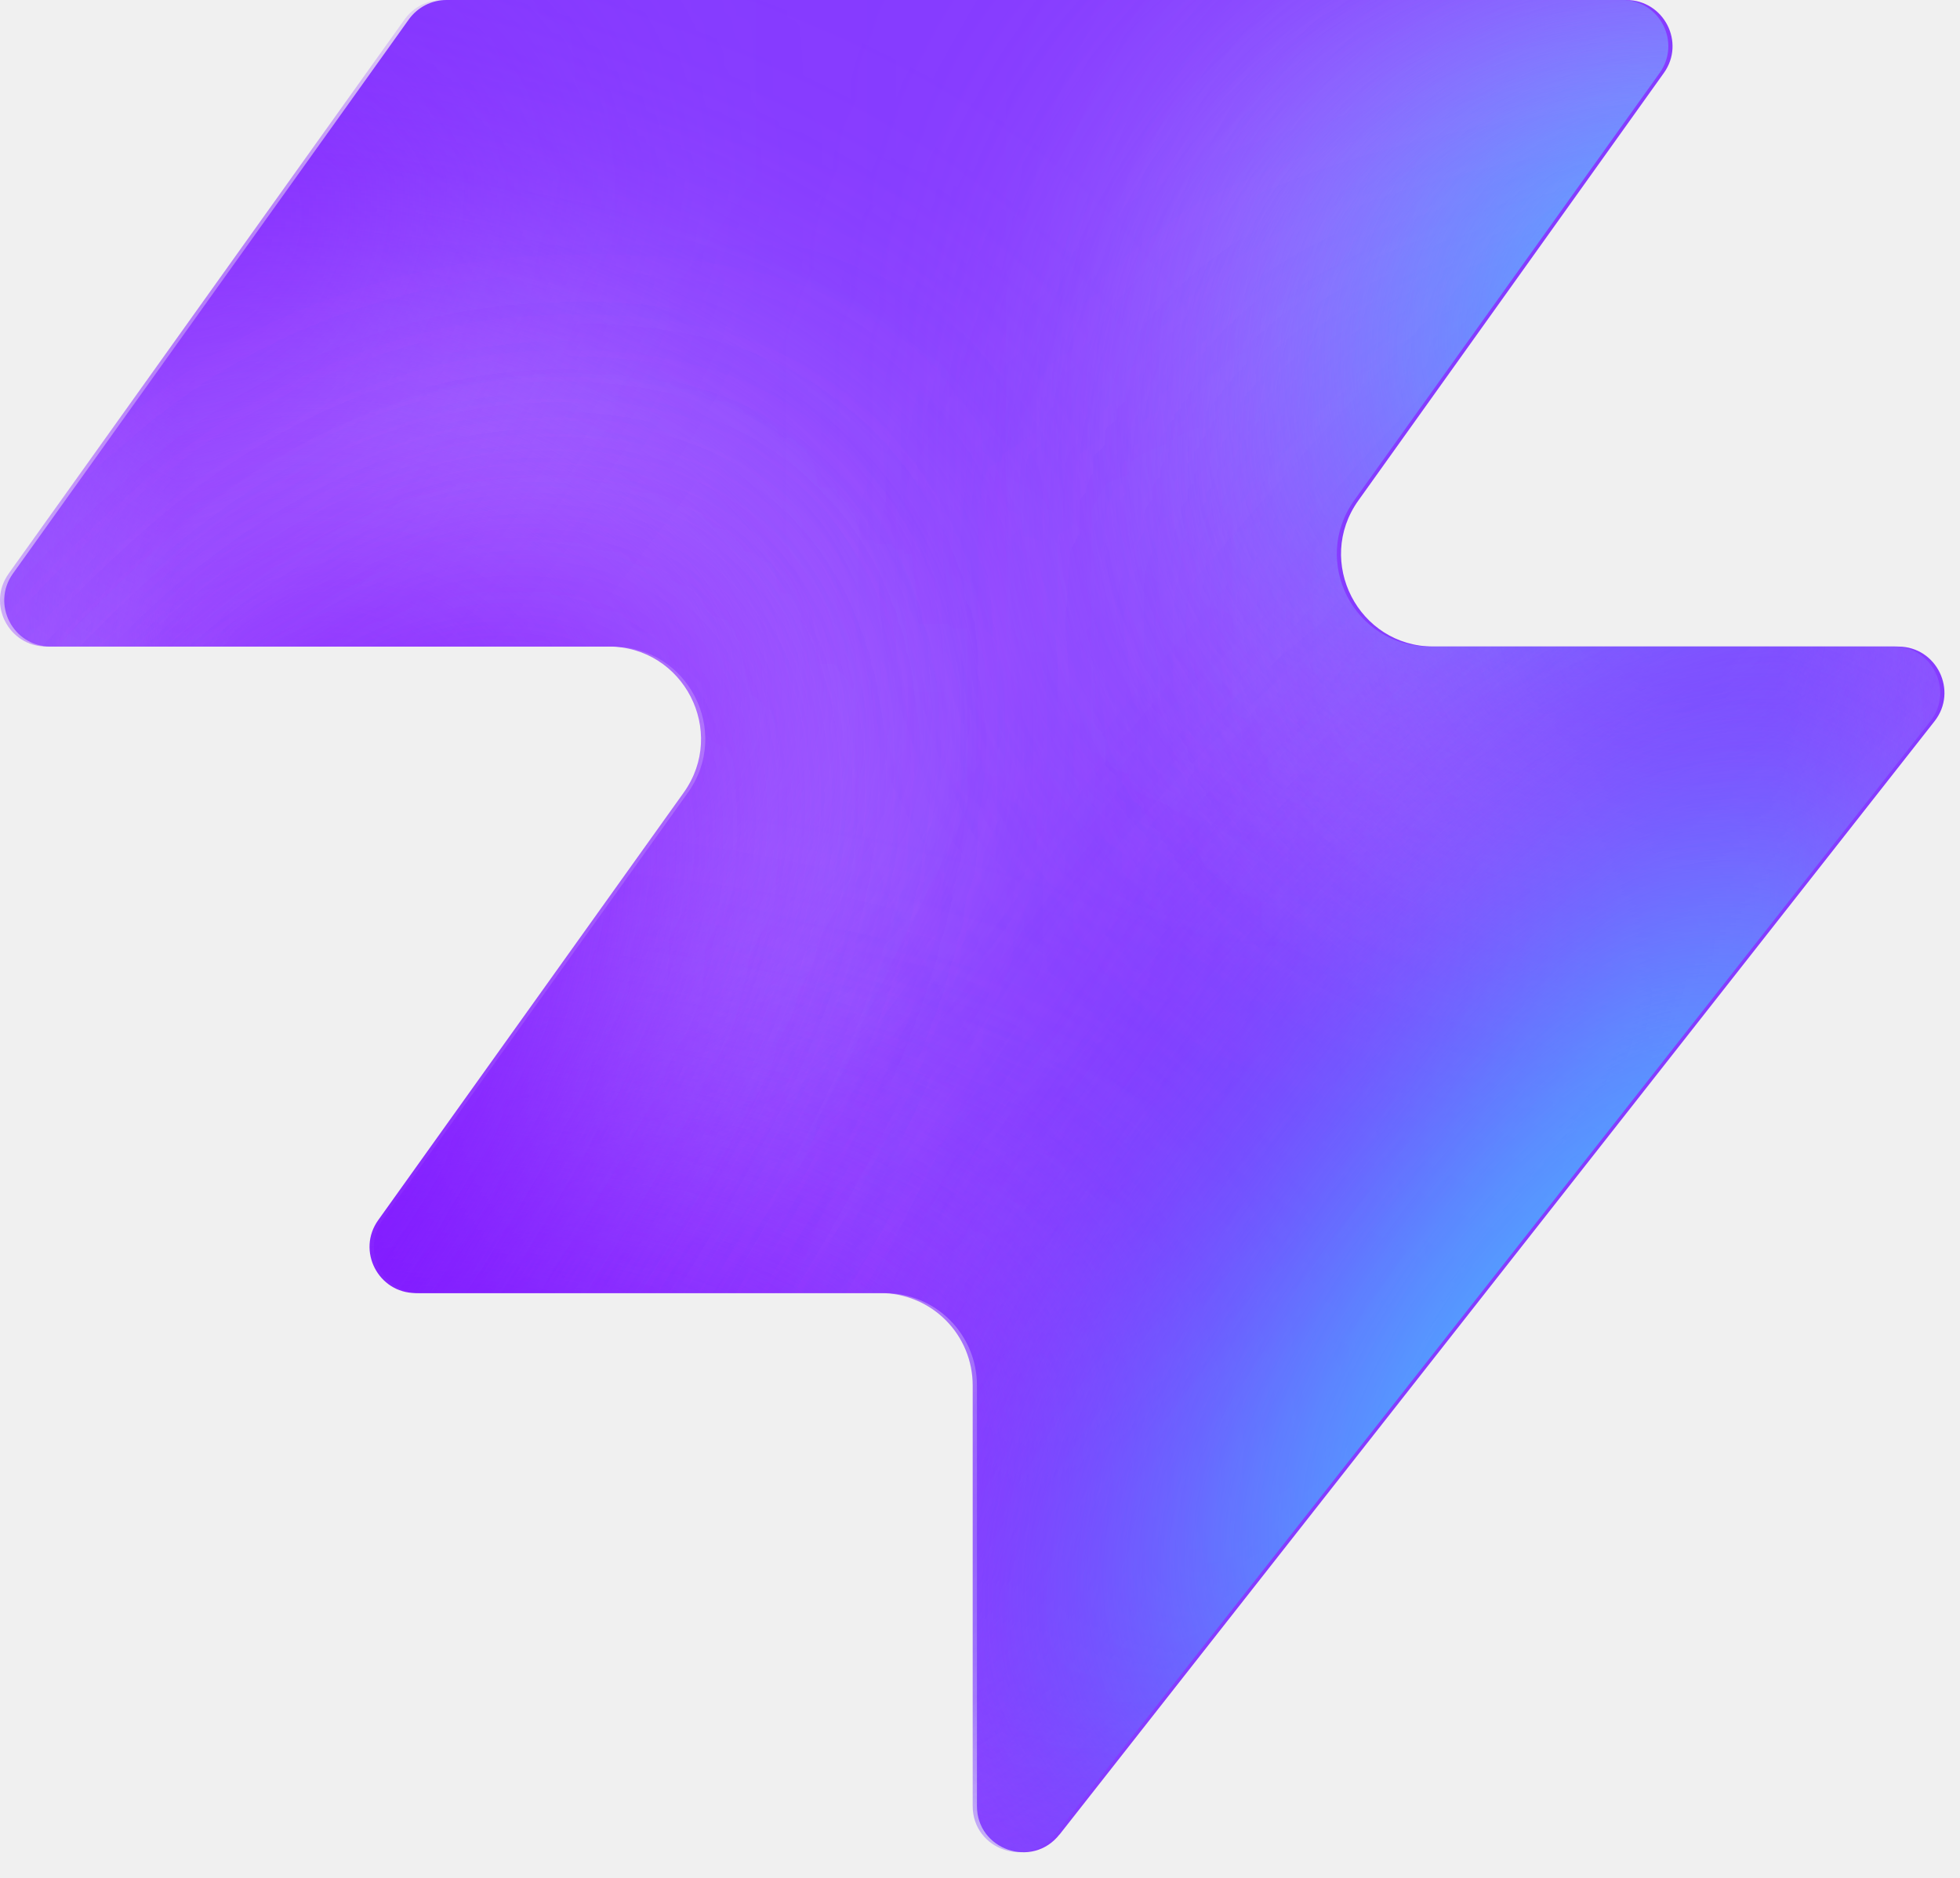
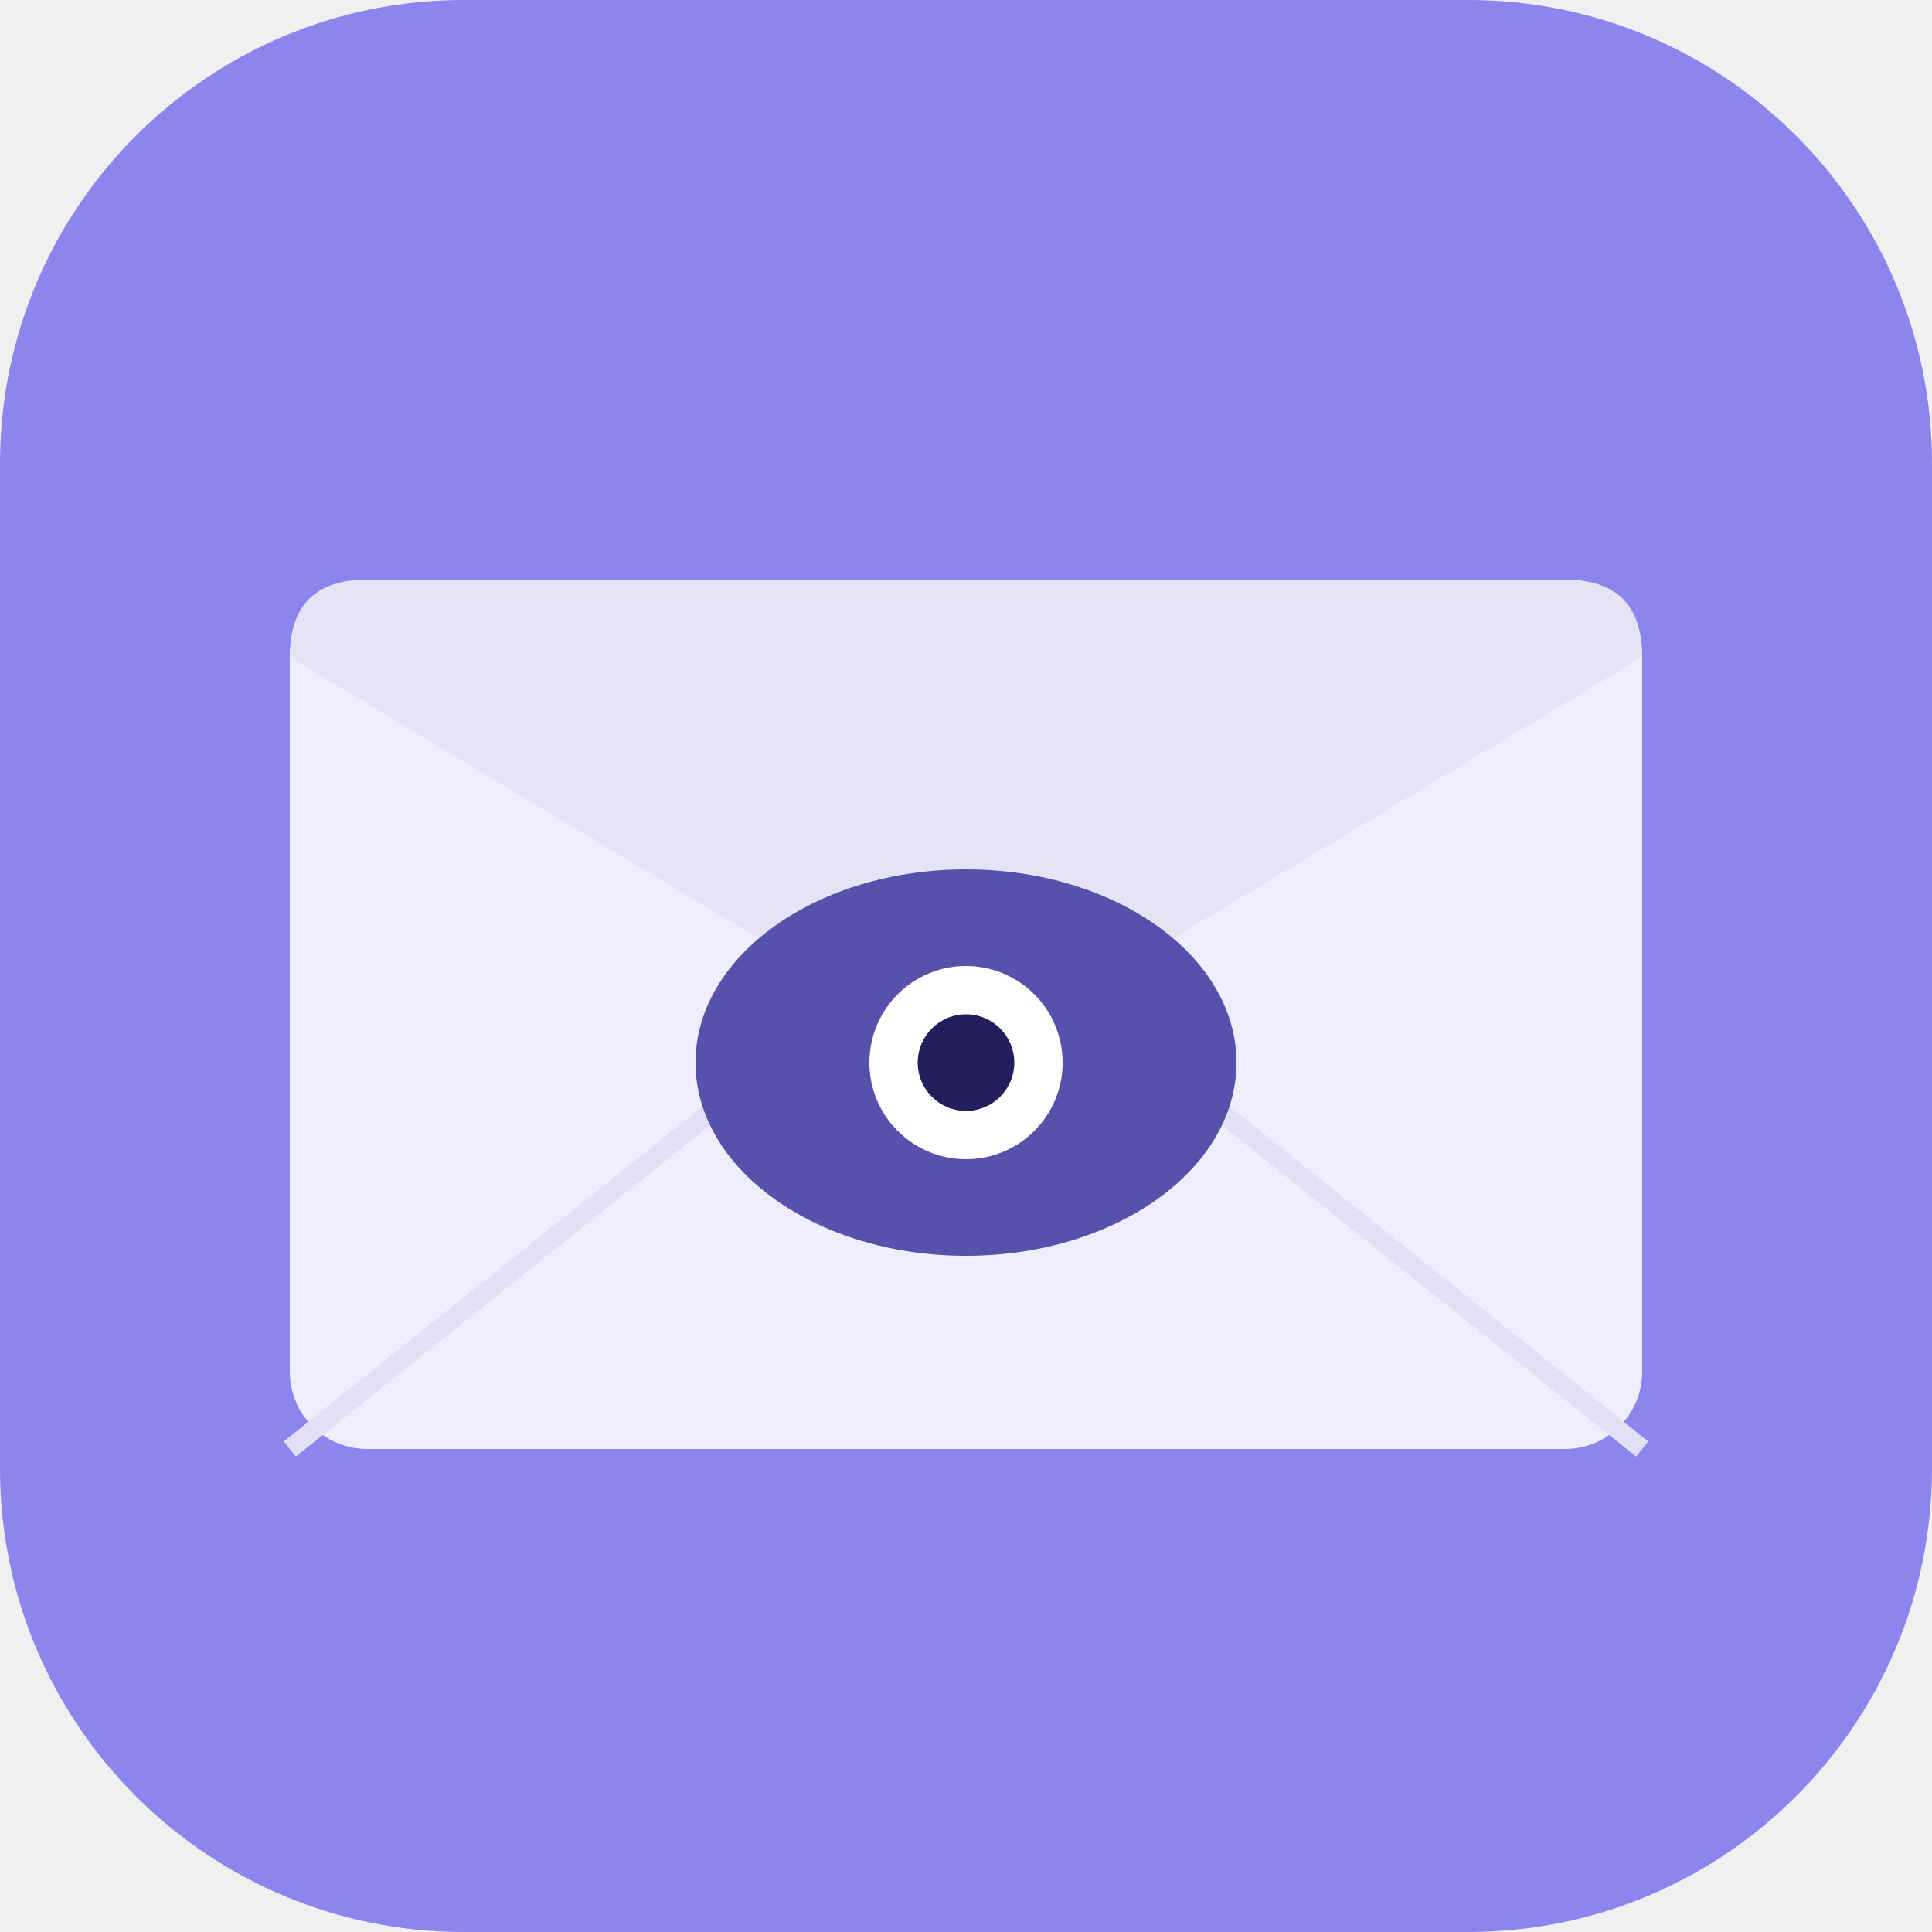
- <svg xmlns="http://www.w3.org/2000/svg" width="48" height="46" fill="none" viewBox="0 0 48 46">
-   <path fill="#863bff" d="M25.946 44.938c-.664.845-2.021.375-2.021-.698V33.937a2.26 2.26 0 0 0-2.262-2.262H10.287c-.92 0-1.456-1.04-.92-1.788l7.48-10.471c1.07-1.497 0-3.578-1.842-3.578H1.237c-.92 0-1.456-1.04-.92-1.788L10.013.474c.214-.297.556-.474.92-.474h28.894c.92 0 1.456 1.04.92 1.788l-7.48 10.471c-1.07 1.498 0 3.579 1.842 3.579h11.377c.943 0 1.473 1.088.89 1.83L25.947 44.94z" style="fill:#863bff;fill:color(display-p3 .525 .23 1);fill-opacity:1" />
-   <mask id="a" width="48" height="46" x="0" y="0" maskUnits="userSpaceOnUse" style="mask-type:alpha">
-     <path fill="#000" d="M25.842 44.938c-.664.844-2.021.375-2.021-.698V33.937a2.26 2.26 0 0 0-2.262-2.262H10.183c-.92 0-1.456-1.04-.92-1.788l7.48-10.471c1.07-1.498 0-3.579-1.842-3.579H1.133c-.92 0-1.456-1.04-.92-1.787L9.91.473c.214-.297.556-.474.92-.474h28.894c.92 0 1.456 1.04.92 1.788l-7.48 10.471c-1.07 1.498 0 3.578 1.842 3.578h11.377c.943 0 1.473 1.088.89 1.832L25.843 44.94z" style="fill:#000;fill-opacity:1" />
-   </mask>
-   <g mask="url(#a)">
-     <g filter="url(#b)">
-       <ellipse cx="5.508" cy="14.704" fill="#ede6ff" rx="5.508" ry="14.704" style="fill:#ede6ff;fill:color(display-p3 .927 .903 1);fill-opacity:1" transform="matrix(.00324 1 1 -.00324 -4.47 31.516)" />
-     </g>
-     <g filter="url(#c)">
-       <ellipse cx="10.399" cy="29.851" fill="#ede6ff" rx="10.399" ry="29.851" style="fill:#ede6ff;fill:color(display-p3 .927 .903 1);fill-opacity:1" transform="matrix(.00324 1 1 -.00324 -39.328 7.883)" />
-     </g>
-     <g filter="url(#d)">
-       <ellipse cx="5.508" cy="30.487" fill="#7e14ff" rx="5.508" ry="30.487" style="fill:#7e14ff;fill:color(display-p3 .492 .077 1);fill-opacity:1" transform="rotate(89.814 -25.913 -14.639)scale(1 -1)" />
-     </g>
-     <g filter="url(#e)">
-       <ellipse cx="5.508" cy="30.599" fill="#7e14ff" rx="5.508" ry="30.599" style="fill:#7e14ff;fill:color(display-p3 .492 .077 1);fill-opacity:1" transform="rotate(89.814 -32.644 -3.334)scale(1 -1)" />
-     </g>
-     <g filter="url(#f)">
-       <ellipse cx="5.508" cy="30.599" fill="#7e14ff" rx="5.508" ry="30.599" style="fill:#7e14ff;fill:color(display-p3 .492 .077 1);fill-opacity:1" transform="matrix(.00324 1 1 -.00324 -34.34 30.47)" />
-     </g>
-     <g filter="url(#g)">
-       <ellipse cx="14.072" cy="22.078" fill="#ede6ff" rx="14.072" ry="22.078" style="fill:#ede6ff;fill:color(display-p3 .927 .903 1);fill-opacity:1" transform="rotate(93.35 24.506 48.493)scale(-1 1)" />
-     </g>
-     <g filter="url(#h)">
-       <ellipse cx="3.47" cy="21.501" fill="#7e14ff" rx="3.47" ry="21.501" style="fill:#7e14ff;fill:color(display-p3 .492 .077 1);fill-opacity:1" transform="rotate(89.009 28.708 47.59)scale(-1 1)" />
-     </g>
-     <g filter="url(#i)">
-       <ellipse cx="3.47" cy="21.501" fill="#7e14ff" rx="3.47" ry="21.501" style="fill:#7e14ff;fill:color(display-p3 .492 .077 1);fill-opacity:1" transform="rotate(89.009 28.708 47.59)scale(-1 1)" />
-     </g>
-     <g filter="url(#j)">
-       <ellipse cx=".387" cy="8.972" fill="#7e14ff" rx="4.407" ry="29.108" style="fill:#7e14ff;fill:color(display-p3 .492 .077 1);fill-opacity:1" transform="rotate(39.51 .387 8.972)" />
-     </g>
-     <g filter="url(#k)">
-       <ellipse cx="47.523" cy="-6.092" fill="#7e14ff" rx="4.407" ry="29.108" style="fill:#7e14ff;fill:color(display-p3 .492 .077 1);fill-opacity:1" transform="rotate(37.892 47.523 -6.092)" />
-     </g>
-     <g filter="url(#l)">
-       <ellipse cx="41.412" cy="6.333" fill="#47bfff" rx="5.971" ry="9.665" style="fill:#47bfff;fill:color(display-p3 .28 .748 1);fill-opacity:1" transform="rotate(37.892 41.412 6.333)" />
-     </g>
-     <g filter="url(#m)">
-       <ellipse cx="-1.879" cy="38.332" fill="#7e14ff" rx="4.407" ry="29.108" style="fill:#7e14ff;fill:color(display-p3 .492 .077 1);fill-opacity:1" transform="rotate(37.892 -1.88 38.332)" />
-     </g>
-     <g filter="url(#n)">
-       <ellipse cx="-1.879" cy="38.332" fill="#7e14ff" rx="4.407" ry="29.108" style="fill:#7e14ff;fill:color(display-p3 .492 .077 1);fill-opacity:1" transform="rotate(37.892 -1.88 38.332)" />
-     </g>
-     <g filter="url(#o)">
-       <ellipse cx="35.651" cy="29.907" fill="#7e14ff" rx="4.407" ry="29.108" style="fill:#7e14ff;fill:color(display-p3 .492 .077 1);fill-opacity:1" transform="rotate(37.892 35.651 29.907)" />
-     </g>
-     <g filter="url(#p)">
-       <ellipse cx="38.418" cy="32.4" fill="#47bfff" rx="5.971" ry="15.297" style="fill:#47bfff;fill:color(display-p3 .28 .748 1);fill-opacity:1" transform="rotate(37.892 38.418 32.4)" />
-     </g>
+ <svg xmlns="http://www.w3.org/2000/svg" viewBox="0 0 100 100" fill="none">
+   <rect width="100" height="100" rx="24" fill="#8B85ED" />
+   <g transform="translate(15, 30)">
+     <rect width="70" height="45" rx="4" fill="#EFEEFC" />
+     <path d="M 0 4 Q 0 0 4 0 L 66 0 Q 70 0 70 4 L 35 25 Z" fill="#E5E4F5" />
+     <path d="M 0 45 L 25 25 M 70 45 L 45 25" stroke="#E1E0F5" strokeWidth="2" strokeLinecap="round" strokeLinejoin="round" />
+     <ellipse cx="35" cy="25" rx="14" ry="10" fill="#5851AC" />
+     <circle cx="35" cy="25" r="5" fill="#ffffff" />
+     <circle cx="35" cy="25" r="2.5" fill="#241E5C" />
  </g>
-   <defs>
-     <filter id="b" width="60.045" height="41.654" x="-19.77" y="16.149" color-interpolation-filters="sRGB" filterUnits="userSpaceOnUse">
-       <feFlood flood-opacity="0" result="BackgroundImageFix" />
-       <feBlend in="SourceGraphic" in2="BackgroundImageFix" result="shape" />
-       <feGaussianBlur result="effect1_foregroundBlur_2002_17158" stdDeviation="7.659" />
-     </filter>
-     <filter id="c" width="90.34" height="51.437" x="-54.613" y="-7.533" color-interpolation-filters="sRGB" filterUnits="userSpaceOnUse">
-       <feFlood flood-opacity="0" result="BackgroundImageFix" />
-       <feBlend in="SourceGraphic" in2="BackgroundImageFix" result="shape" />
-       <feGaussianBlur result="effect1_foregroundBlur_2002_17158" stdDeviation="7.659" />
-     </filter>
-     <filter id="d" width="79.355" height="29.4" x="-49.64" y="2.03" color-interpolation-filters="sRGB" filterUnits="userSpaceOnUse">
-       <feFlood flood-opacity="0" result="BackgroundImageFix" />
-       <feBlend in="SourceGraphic" in2="BackgroundImageFix" result="shape" />
-       <feGaussianBlur result="effect1_foregroundBlur_2002_17158" stdDeviation="4.596" />
-     </filter>
-     <filter id="e" width="79.579" height="29.4" x="-45.045" y="20.029" color-interpolation-filters="sRGB" filterUnits="userSpaceOnUse">
-       <feFlood flood-opacity="0" result="BackgroundImageFix" />
-       <feBlend in="SourceGraphic" in2="BackgroundImageFix" result="shape" />
-       <feGaussianBlur result="effect1_foregroundBlur_2002_17158" stdDeviation="4.596" />
-     </filter>
-     <filter id="f" width="79.579" height="29.4" x="-43.513" y="21.178" color-interpolation-filters="sRGB" filterUnits="userSpaceOnUse">
-       <feFlood flood-opacity="0" result="BackgroundImageFix" />
-       <feBlend in="SourceGraphic" in2="BackgroundImageFix" result="shape" />
-       <feGaussianBlur result="effect1_foregroundBlur_2002_17158" stdDeviation="4.596" />
-     </filter>
-     <filter id="g" width="74.749" height="58.852" x="15.756" y="-17.901" color-interpolation-filters="sRGB" filterUnits="userSpaceOnUse">
-       <feFlood flood-opacity="0" result="BackgroundImageFix" />
-       <feBlend in="SourceGraphic" in2="BackgroundImageFix" result="shape" />
-       <feGaussianBlur result="effect1_foregroundBlur_2002_17158" stdDeviation="7.659" />
-     </filter>
-     <filter id="h" width="61.377" height="25.362" x="23.548" y="2.284" color-interpolation-filters="sRGB" filterUnits="userSpaceOnUse">
-       <feFlood flood-opacity="0" result="BackgroundImageFix" />
-       <feBlend in="SourceGraphic" in2="BackgroundImageFix" result="shape" />
-       <feGaussianBlur result="effect1_foregroundBlur_2002_17158" stdDeviation="4.596" />
-     </filter>
-     <filter id="i" width="61.377" height="25.362" x="23.548" y="2.284" color-interpolation-filters="sRGB" filterUnits="userSpaceOnUse">
-       <feFlood flood-opacity="0" result="BackgroundImageFix" />
-       <feBlend in="SourceGraphic" in2="BackgroundImageFix" result="shape" />
-       <feGaussianBlur result="effect1_foregroundBlur_2002_17158" stdDeviation="4.596" />
-     </filter>
-     <filter id="j" width="56.045" height="63.649" x="-27.636" y="-22.853" color-interpolation-filters="sRGB" filterUnits="userSpaceOnUse">
-       <feFlood flood-opacity="0" result="BackgroundImageFix" />
-       <feBlend in="SourceGraphic" in2="BackgroundImageFix" result="shape" />
-       <feGaussianBlur result="effect1_foregroundBlur_2002_17158" stdDeviation="4.596" />
-     </filter>
-     <filter id="k" width="54.814" height="64.646" x="20.116" y="-38.415" color-interpolation-filters="sRGB" filterUnits="userSpaceOnUse">
-       <feFlood flood-opacity="0" result="BackgroundImageFix" />
-       <feBlend in="SourceGraphic" in2="BackgroundImageFix" result="shape" />
-       <feGaussianBlur result="effect1_foregroundBlur_2002_17158" stdDeviation="4.596" />
-     </filter>
-     <filter id="l" width="33.541" height="35.313" x="24.641" y="-11.323" color-interpolation-filters="sRGB" filterUnits="userSpaceOnUse">
-       <feFlood flood-opacity="0" result="BackgroundImageFix" />
-       <feBlend in="SourceGraphic" in2="BackgroundImageFix" result="shape" />
-       <feGaussianBlur result="effect1_foregroundBlur_2002_17158" stdDeviation="4.596" />
-     </filter>
-     <filter id="m" width="54.814" height="64.646" x="-29.286" y="6.009" color-interpolation-filters="sRGB" filterUnits="userSpaceOnUse">
-       <feFlood flood-opacity="0" result="BackgroundImageFix" />
-       <feBlend in="SourceGraphic" in2="BackgroundImageFix" result="shape" />
-       <feGaussianBlur result="effect1_foregroundBlur_2002_17158" stdDeviation="4.596" />
-     </filter>
-     <filter id="n" width="54.814" height="64.646" x="-29.286" y="6.009" color-interpolation-filters="sRGB" filterUnits="userSpaceOnUse">
-       <feFlood flood-opacity="0" result="BackgroundImageFix" />
-       <feBlend in="SourceGraphic" in2="BackgroundImageFix" result="shape" />
-       <feGaussianBlur result="effect1_foregroundBlur_2002_17158" stdDeviation="4.596" />
-     </filter>
-     <filter id="o" width="54.814" height="64.646" x="8.244" y="-2.416" color-interpolation-filters="sRGB" filterUnits="userSpaceOnUse">
-       <feFlood flood-opacity="0" result="BackgroundImageFix" />
-       <feBlend in="SourceGraphic" in2="BackgroundImageFix" result="shape" />
-       <feGaussianBlur result="effect1_foregroundBlur_2002_17158" stdDeviation="4.596" />
-     </filter>
-     <filter id="p" width="39.409" height="43.623" x="18.713" y="10.588" color-interpolation-filters="sRGB" filterUnits="userSpaceOnUse">
-       <feFlood flood-opacity="0" result="BackgroundImageFix" />
-       <feBlend in="SourceGraphic" in2="BackgroundImageFix" result="shape" />
-       <feGaussianBlur result="effect1_foregroundBlur_2002_17158" stdDeviation="4.596" />
-     </filter>
-   </defs>
</svg>
